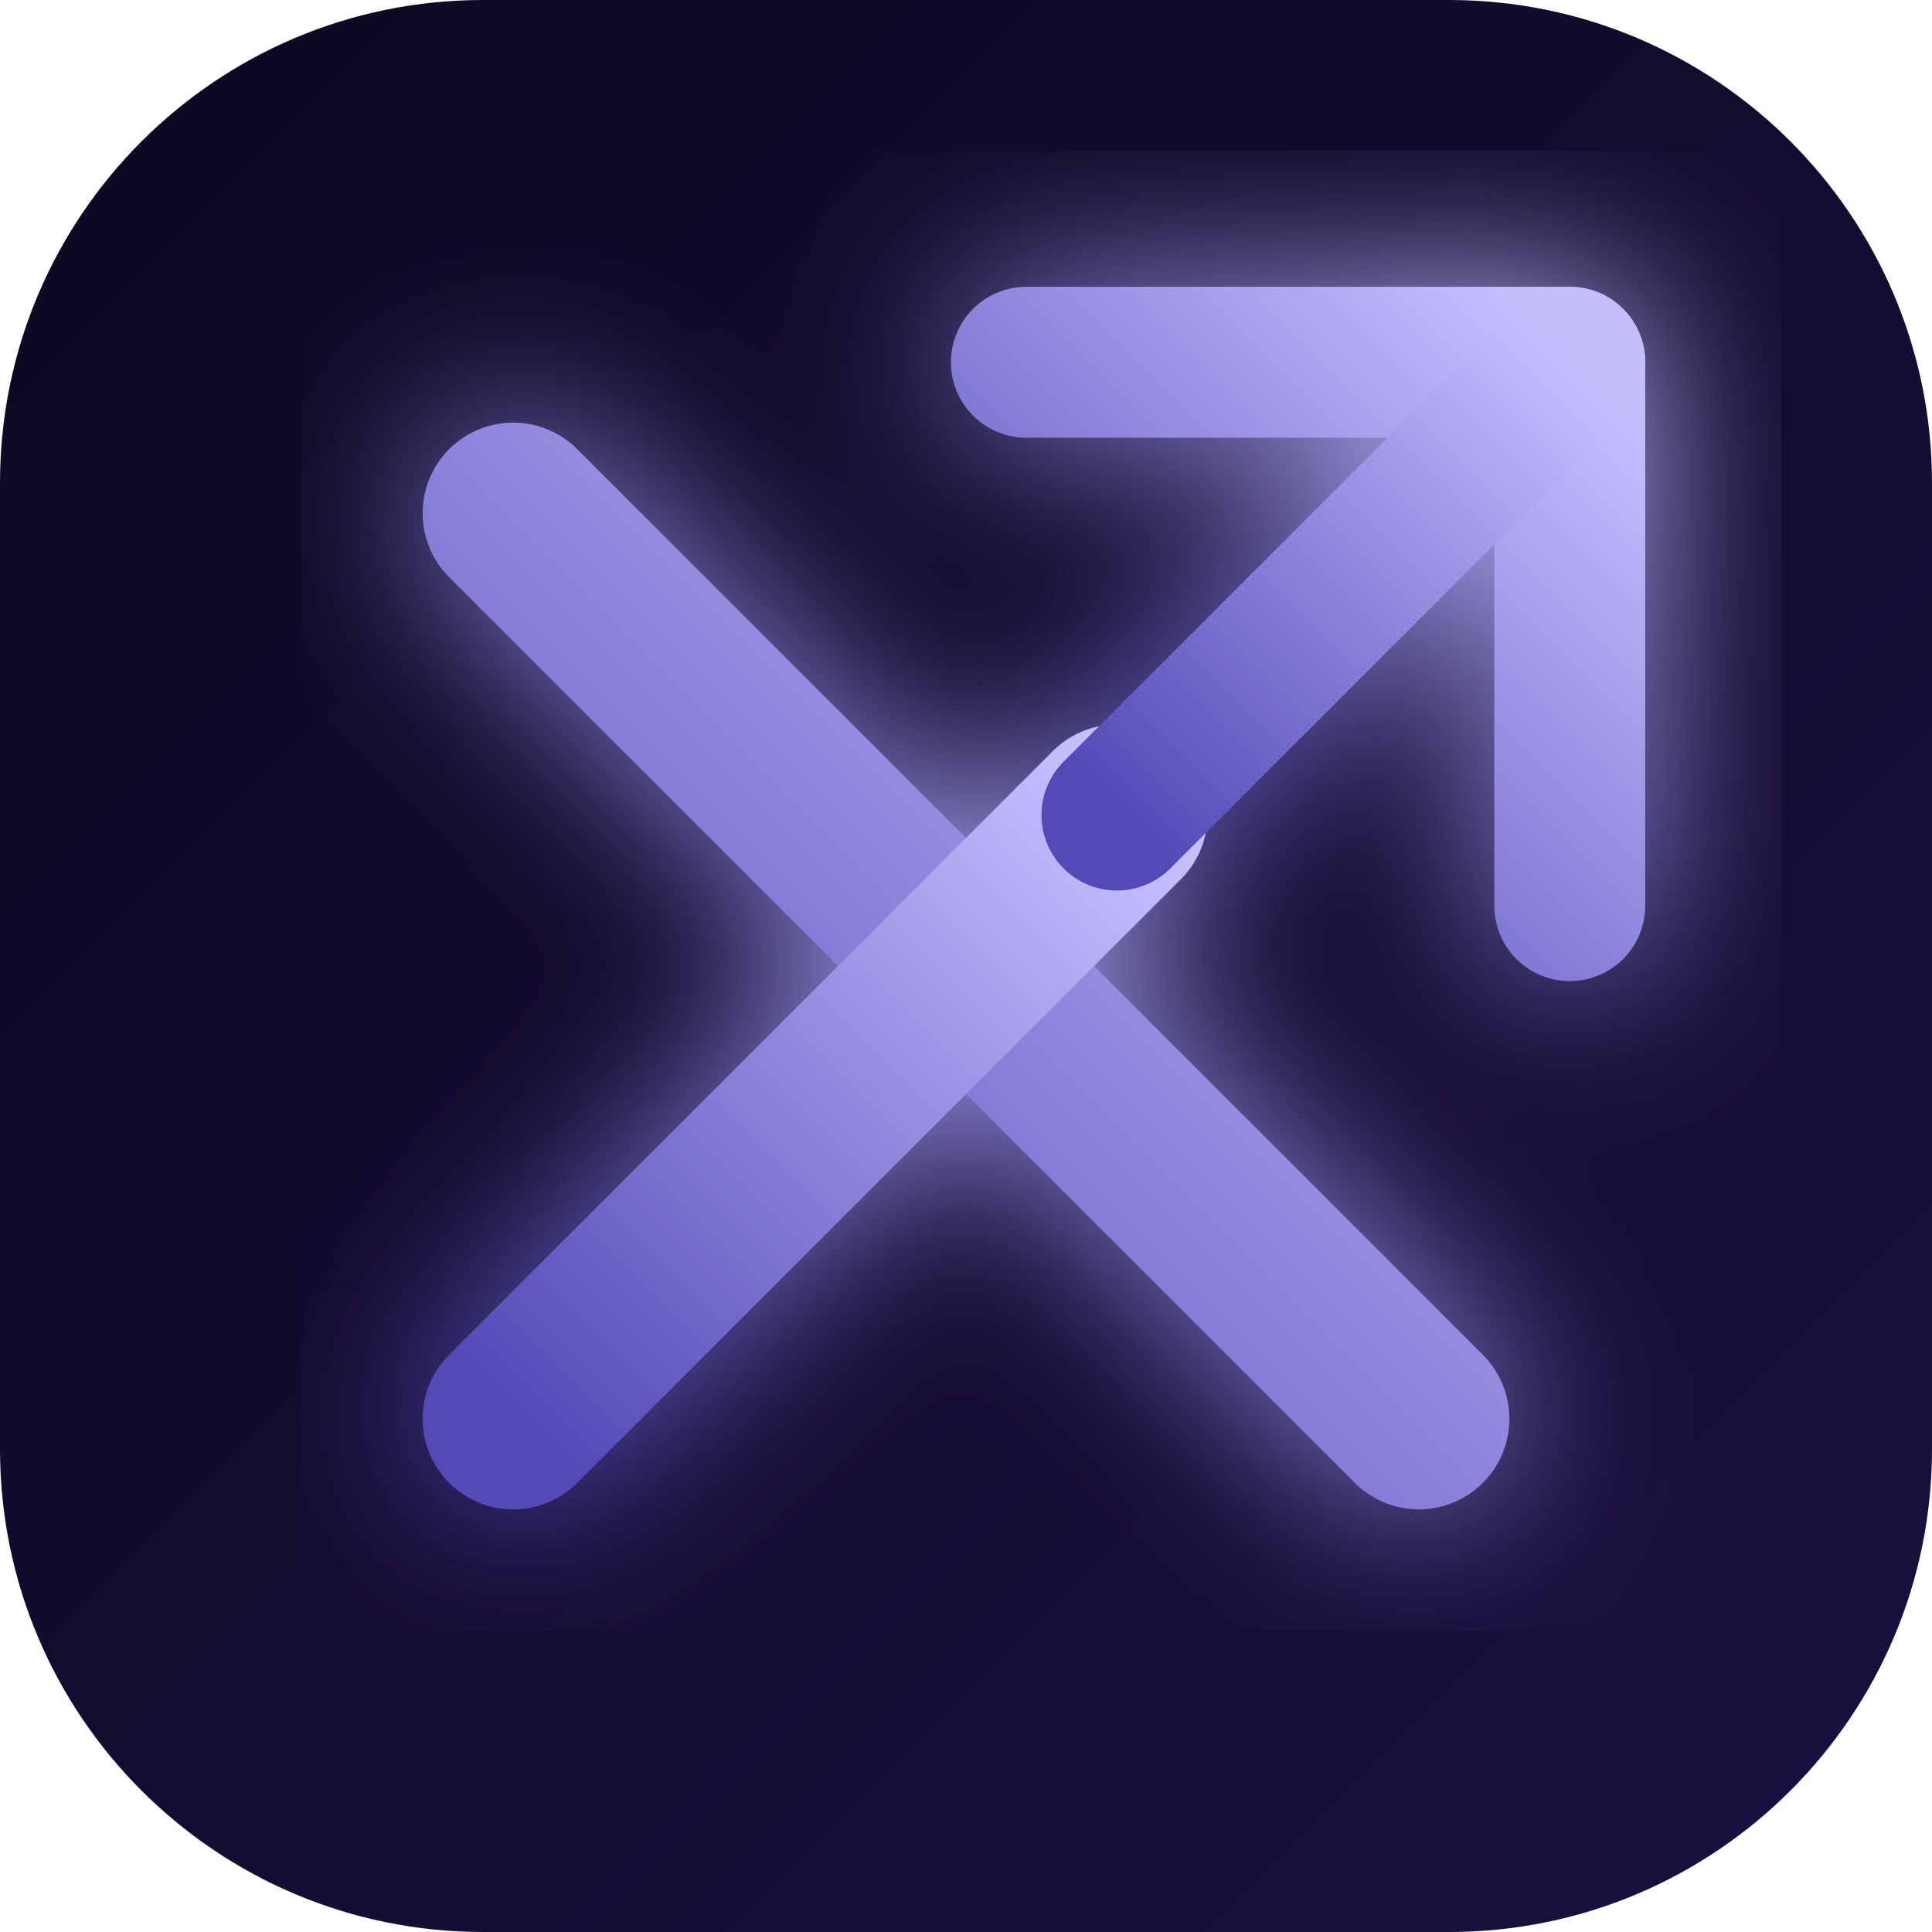
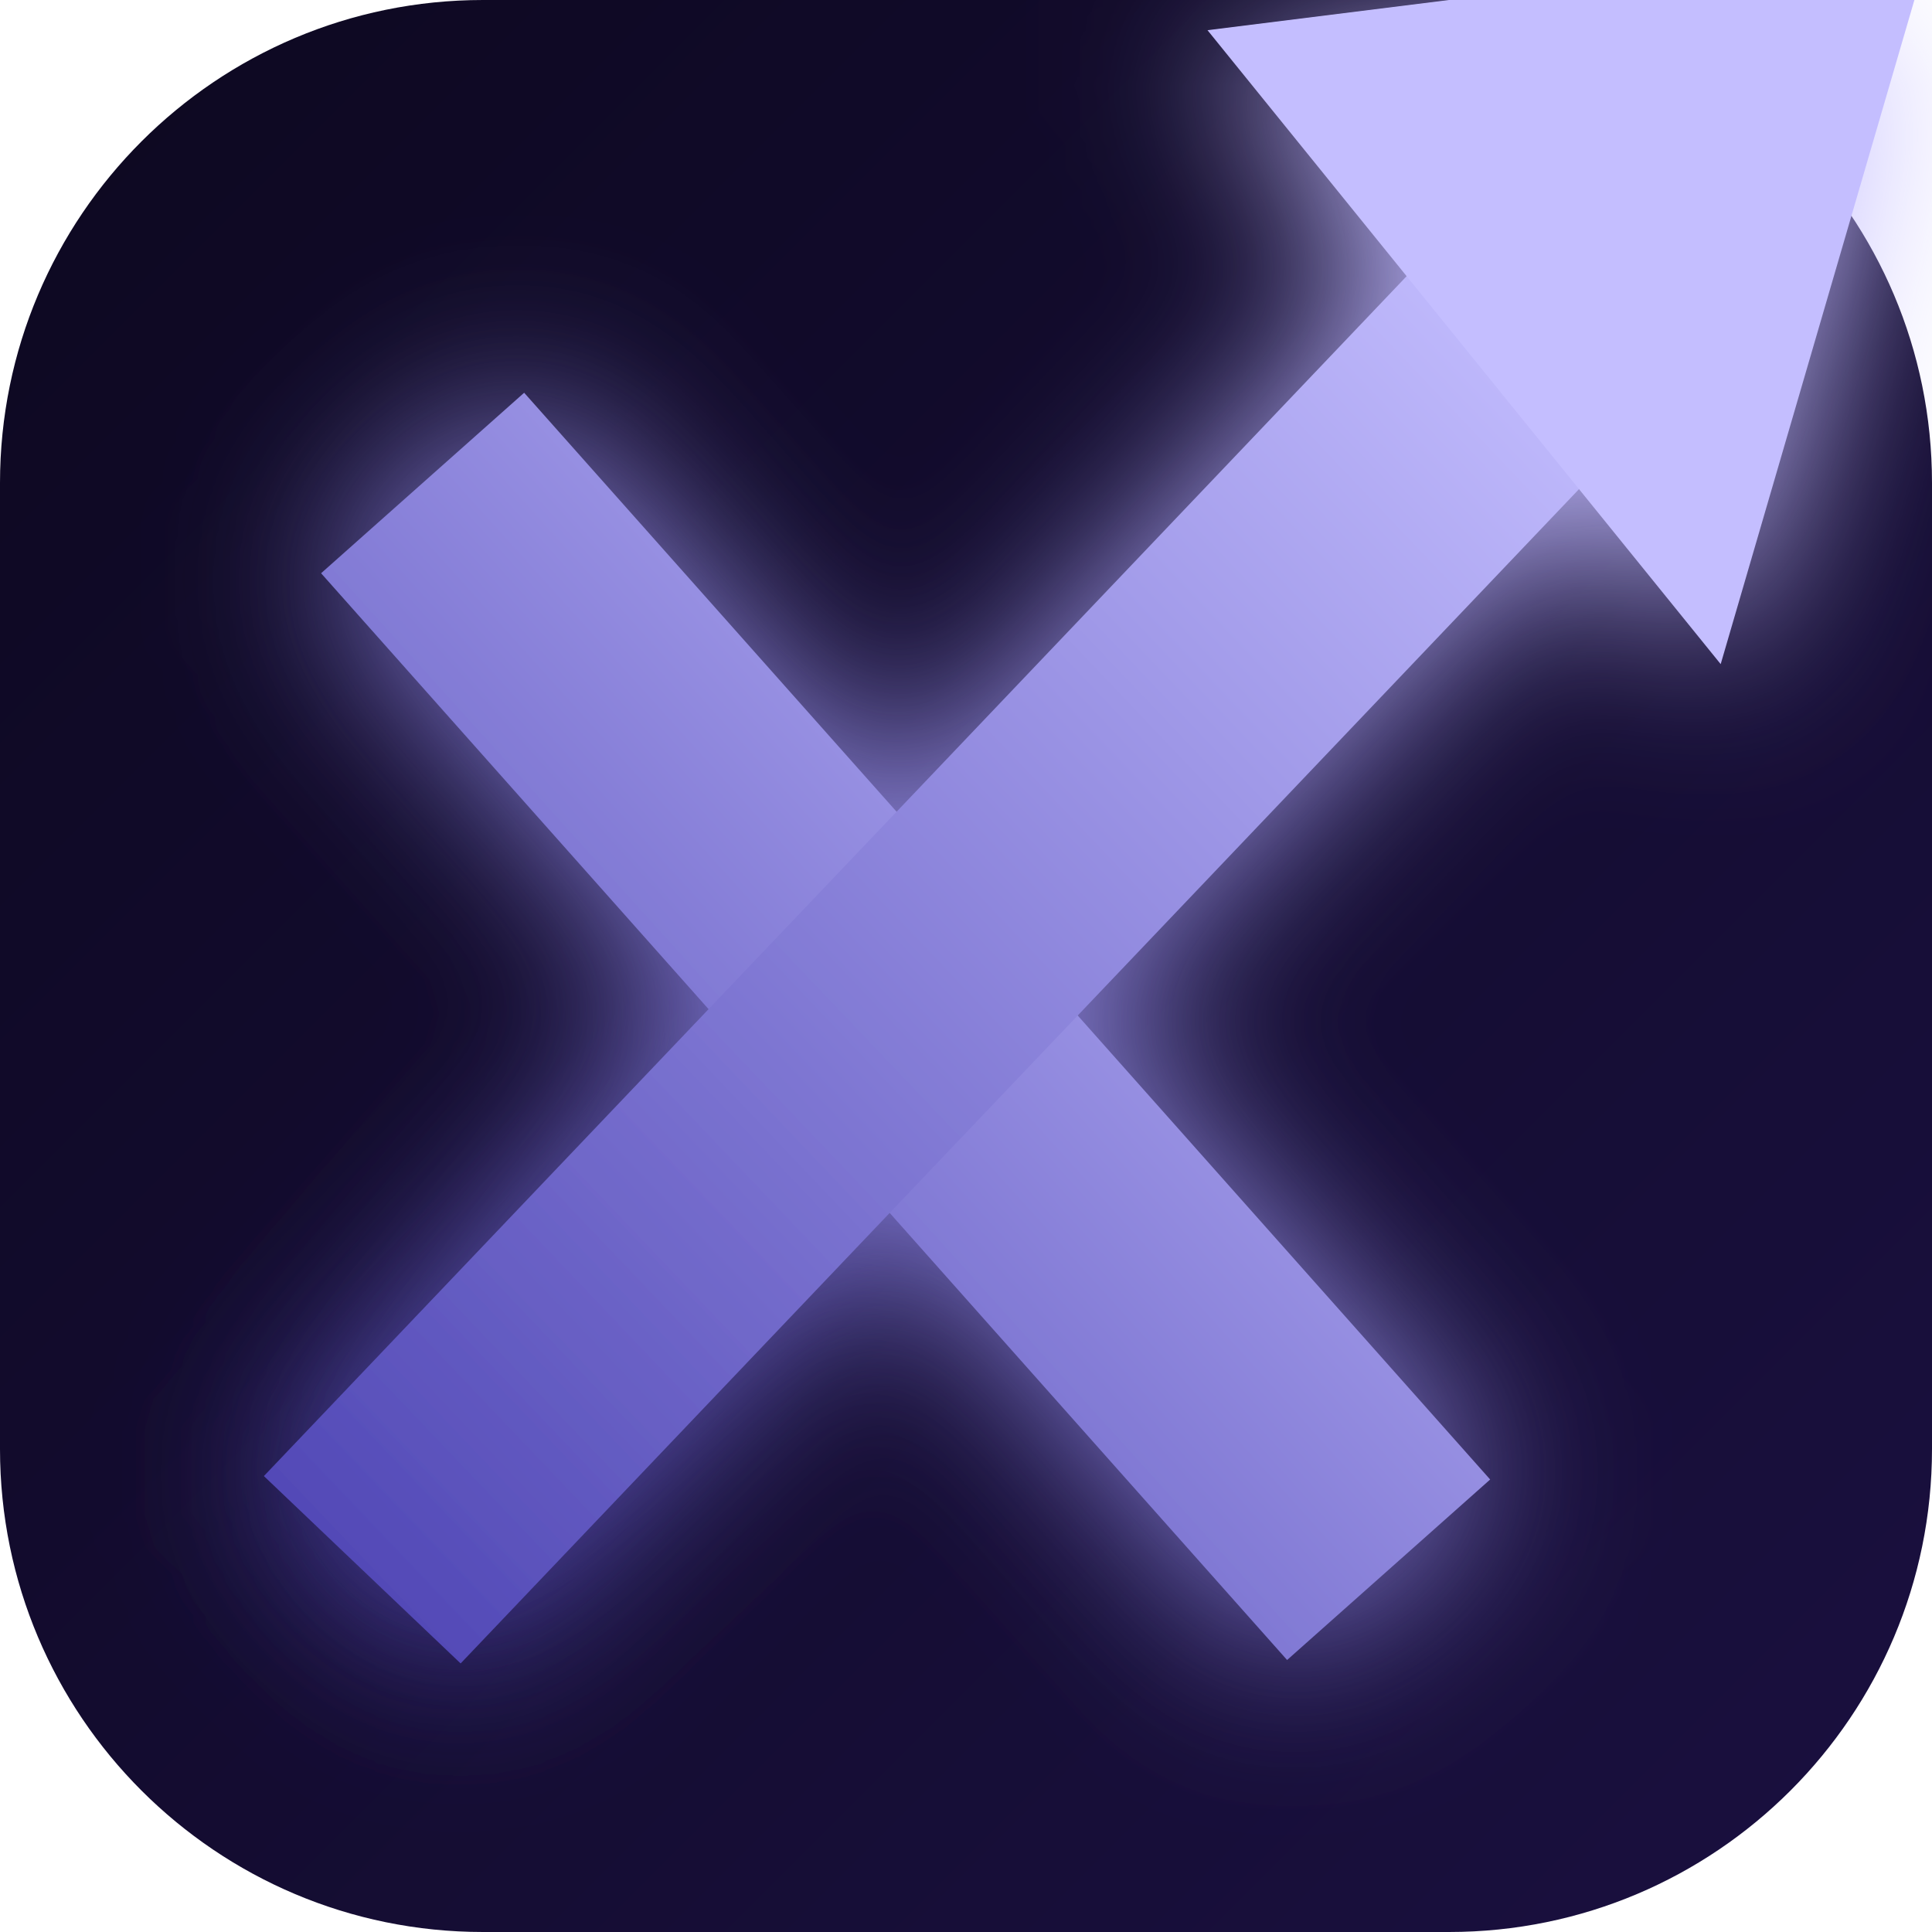
<svg xmlns="http://www.w3.org/2000/svg" width="64" height="64" viewBox="0 0 64 64" fill="none">
  <defs>
    <linearGradient id="bg" x1="0" y1="0" x2="64" y2="64" gradientUnits="userSpaceOnUse">
      <stop offset="0%" stop-color="#0D0820" />
      <stop offset="100%" stop-color="#1a1040" />
    </linearGradient>
    <linearGradient id="x-gradient" x1="0%" y1="100%" x2="100%" y2="0%">
      <stop offset="0%" stop-color="#534AB7" />
      <stop offset="100%" stop-color="#C4BEFF" />
    </linearGradient>
    <filter id="x-glow" x="-20%" y="-20%" width="140%" height="140%">
      <feGaussianBlur stdDeviation="3" result="blur" />
      <feMerge>
        <feMergeNode in="blur" />
        <feMergeNode in="SourceGraphic" />
      </feMerge>
    </filter>
  </defs>
  <rect width="64" height="64" rx="16" fill="url(#bg)" />
-   <g filter="url(#x-glow)" transform="translate(12, 12)">
-     <path d="M 5,5 L 35,35" stroke="url(#x-gradient)" stroke-width="6" stroke-linecap="round" />
-     <path d="M 5,35 L 25,15" stroke="url(#x-gradient)" stroke-width="6" stroke-linecap="round" />
-     <path d="M 22,0 L 40,0 L 40,18" stroke="url(#x-gradient)" stroke-width="5" stroke-linecap="round" stroke-linejoin="round" fill="none" />
-     <path d="M 25,15 L 40,0" stroke="url(#x-gradient)" stroke-width="5" stroke-linecap="round" />
+   <g filter="url(#x-glow)" transform="translate(14, 16)">
+     <line x1="0" y1="0" x2="32" y2="36" stroke="url(#x-gradient)" stroke-width="9" stroke-linecap="butt" />
+     <line x1="-2" y1="36" x2="38" y2="-6" stroke="url(#x-gradient)" stroke-width="9" stroke-linecap="butt" />
+     <polygon points="26,-15 50,-18 43,6" fill="#C4BEFF" />
  </g>
</svg>
